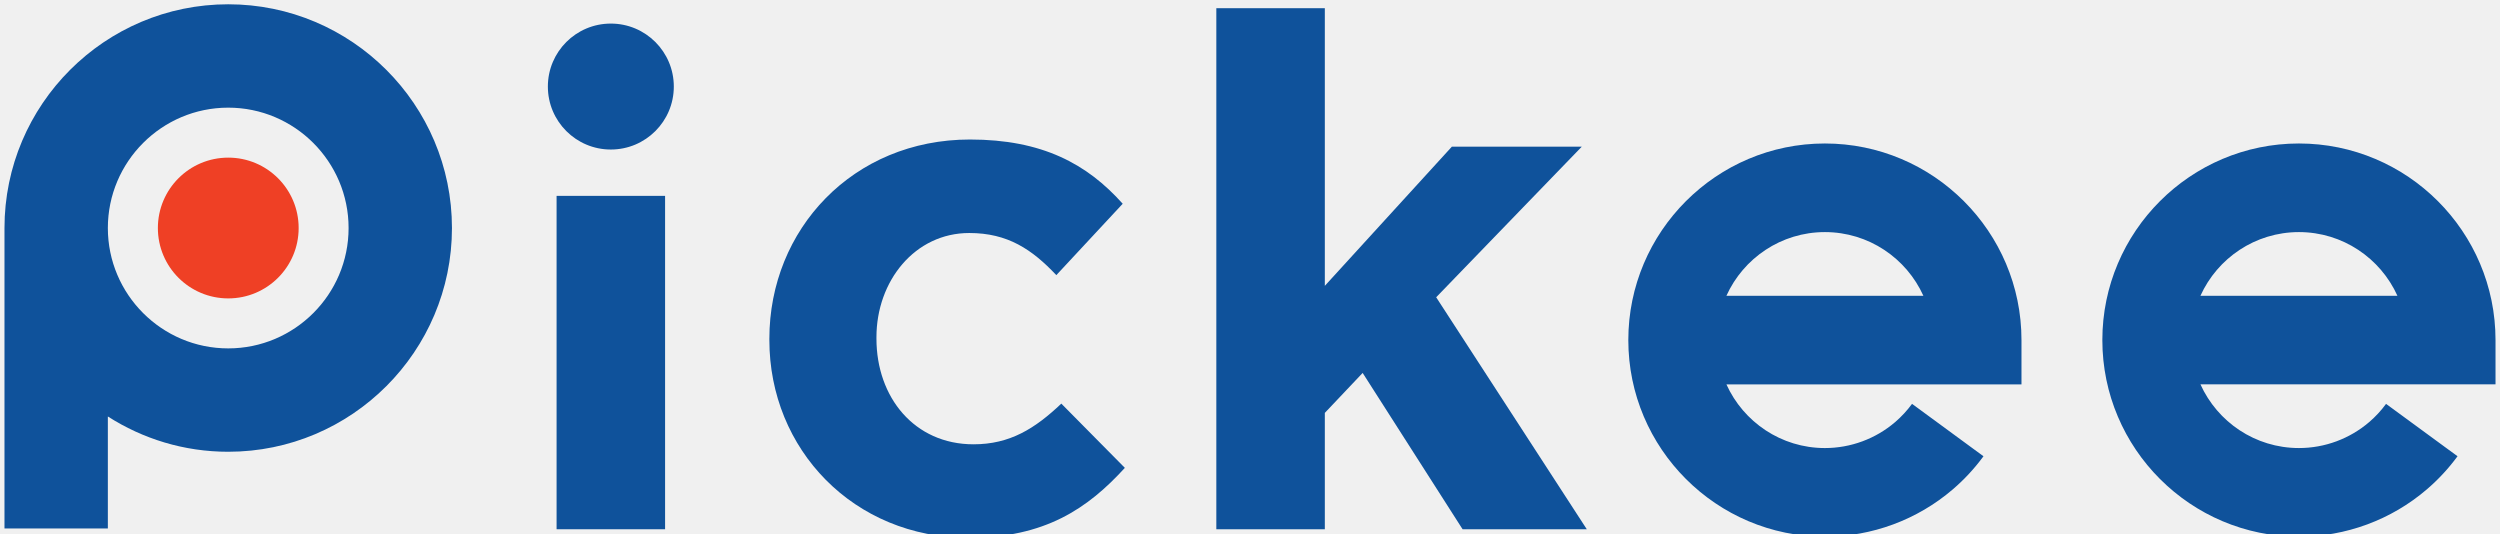
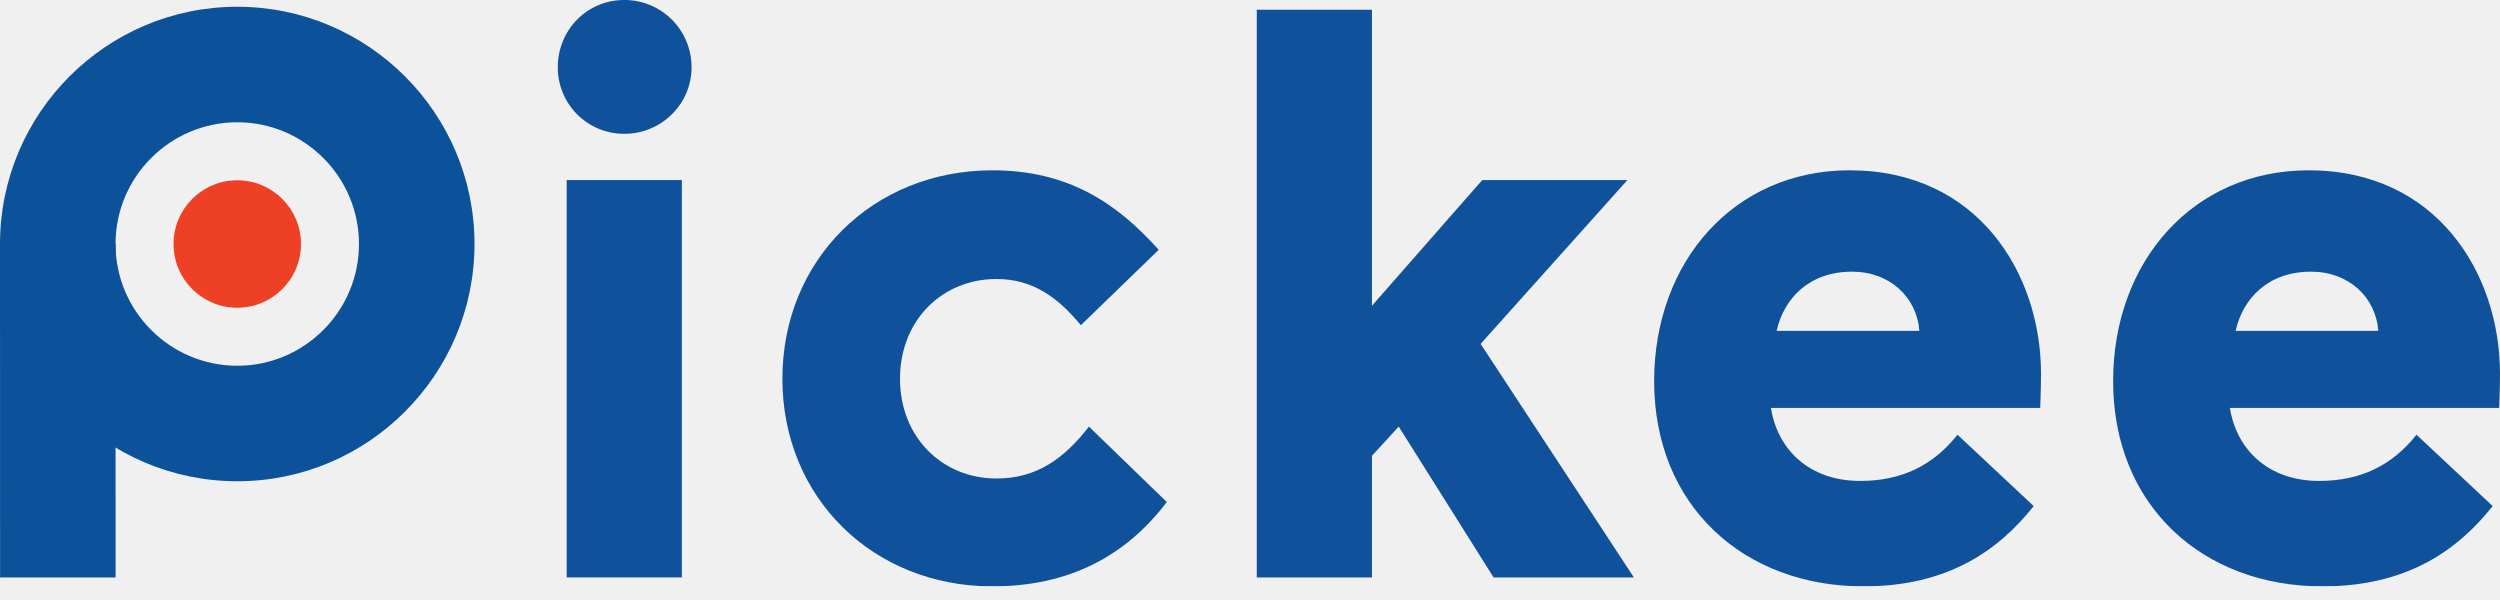
- <svg xmlns="http://www.w3.org/2000/svg" version="1.1" id="Layer_1" x="0px" y="0px" width="328px" height="70px" viewBox="0 0 328 70" style="enable-background:new 0 0 328 70;" xml:space="preserve">
-   <style type="text/css">
- 	.st0{fill:#EF4025;}
- 	.st1{fill:#0F529B;}
- </style>
-   <circle class="st0" cx="29.948" cy="29.916" r="9.235" />
-   <path class="st1" d="M239.426,18.825c-14.221,0-25.791,11.57-25.791,25.792c0,14.222,11.57,25.792,25.791,25.792  c6.155,0,12.115-2.204,16.782-6.205c1.5-1.287,2.854-2.747,4.024-4.342l-9.372-6.876c-0.645,0.878-1.391,1.684-2.219,2.394  c-2.562,2.195-5.834,3.405-9.215,3.405c-5.742,0-10.697-3.433-12.92-8.356h38.712v-5.812  C265.219,30.395,253.648,18.825,239.426,18.825z M226.506,38.805c2.222-4.922,7.178-8.355,12.92-8.355  c5.743,0,10.698,3.433,12.921,8.355H226.506z" />
-   <path class="st1" d="M327.412,44.617c0-14.222-11.57-25.792-25.791-25.792c-14.223,0-25.793,11.57-25.793,25.792  c0,14.222,11.57,25.792,25.793,25.792c6.154,0,12.114-2.204,16.778-6.203c1.503-1.288,2.859-2.75,4.029-4.346l-9.377-6.872  c-0.642,0.877-1.387,1.681-2.216,2.391c-2.562,2.195-5.834,3.405-9.214,3.405c-5.743,0-10.699-3.433-12.921-8.356h38.712V44.617z   M288.699,38.805c2.222-4.922,7.178-8.355,12.921-8.355c5.742,0,10.697,3.433,12.92,8.355H288.699z" />
-   <circle class="st1" cx="80.142" cy="11.356" r="8.262" />
-   <path class="st1" d="M29.943,0.562c-16.187,0-29.355,13.168-29.355,29.355v39.419H14.15V54.641c4.564,2.925,9.981,4.63,15.793,4.63  c16.186,0,29.354-13.168,29.354-29.354C59.297,13.73,46.129,0.562,29.943,0.562z M29.943,45.709  c-8.708,0-15.793-7.084-15.793-15.792c0-8.708,7.085-15.793,15.793-15.793c8.708,0,15.792,7.085,15.792,15.793  C45.735,38.625,38.651,45.709,29.943,45.709z" />
-   <rect x="73.024" y="25.698" class="st1" width="14.235" height="43.74" />
-   <path class="st1" d="M127.727,58.293c-7.773,0-12.737-6.18-12.737-13.861v-0.187c0-7.399,5.058-13.674,12.174-13.674  c5.058,0,8.241,2.154,11.426,5.526l8.709-9.365c-4.682-5.245-10.582-8.428-20.041-8.428c-15.359,0-26.317,11.8-26.317,26.128v0.188  c0,14.329,11.052,25.941,26.129,25.941c10.021,0,15.64-3.839,20.51-9.179l-8.335-8.428  C135.782,56.233,132.504,58.293,127.727,58.293z" />
-   <polygon class="st1" points="207.532,19.24 190.487,19.24 173.817,37.503 173.817,1.072 159.582,1.072 159.582,69.438   173.817,69.438 173.817,54.172 178.78,48.928 191.892,69.438 208.188,69.438 188.427,39.001 " />
+ <svg xmlns="http://www.w3.org/2000/svg" xmlns:xlink="http://www.w3.org/1999/xlink" width="100" height="24" viewBox="0 0 100 24">
+   <defs>
+     <polygon id="logo-a" points="0 0 100 0 100 23.455 0 23.455" />
+   </defs>
+   <g fill="none" fill-rule="evenodd">
+     <mask id="logo-b" fill="#fff">
+       <use xlink:href="#logo-a" />
+     </mask>
+     <path fill="#0F529B" d="M22.667 23.097L27.274 23.097 27.274 7.202 22.667 7.202 22.667 23.097zM24.971-.001C26.463-.001 27.663 1.2 27.663 2.693 27.663 4.153 26.463 5.353 24.971 5.353 23.479 5.353 22.311 4.153 22.311 2.693 22.311 1.2 23.479-.001 24.971-.001L24.971-.001zM46.672 20.081C45.05 22.222 42.78 23.455 39.698 23.455 34.929 23.455 31.296 19.918 31.296 15.15 31.296 10.381 34.929 6.812 39.698 6.812 42.714 6.812 44.661 8.11 46.348 9.992L43.234 13.009C42.325 11.906 41.32 11.16 39.86 11.16 37.686 11.16 36 12.814 36 15.15 36 17.486 37.686 19.14 39.86 19.14 41.45 19.14 42.552 18.362 43.558 17.064L46.672 20.081z" mask="url(#logo-b)" />
+     <polygon fill="#0F529B" points="50.271 .39 54.878 .39 54.878 12.23 59.29 7.202 65.097 7.202 59.225 13.755 65.356 23.098 59.744 23.098 55.949 17.064 54.878 18.232 54.878 23.098 50.271 23.098" mask="url(#logo-b)" />
+     <path fill="#0F529B" d="M71.065 13.235L76.774 13.235C76.677 11.906 75.606 10.867 74.082 10.867 72.362 10.867 71.357 11.938 71.065 13.235L71.065 13.235zM70.838 16.318C71.097 17.972 72.362 19.237 74.406 19.237 76.061 19.237 77.326 18.621 78.299 17.388L81.348 20.243C79.954 21.995 77.942 23.455 74.536 23.455 69.767 23.455 66.166 20.243 66.166 15.247 66.166 10.446 69.378 6.812 73.984 6.812 79.11 6.812 81.641 10.933 81.641 14.955 81.641 15.507 81.608 16.318 81.608 16.318L70.838 16.318zM89.424 13.235L95.133 13.235C95.036 11.906 93.966 10.867 92.441 10.867 90.721 10.867 89.716 11.938 89.424 13.235L89.424 13.235zM89.197 16.318C89.457 17.972 90.721 19.237 92.765 19.237 94.42 19.237 95.685 18.621 96.659 17.388L99.707 20.243C98.313 21.995 96.301 23.455 92.895 23.455 88.127 23.455 84.525 20.243 84.525 15.247 84.525 10.446 87.737 6.812 92.344 6.812 97.469 6.812 100 10.933 100 14.955 100 15.507 99.967 16.318 99.967 16.318L89.197 16.318z" mask="url(#logo-b)" />
+     <path fill="#0C529A" d="M9.49,4.891 C6.805,4.891 4.621,7.075 4.621,9.76 C4.621,12.445 6.805,14.63 9.49,14.63 C12.175,14.63 14.359,12.445 14.359,9.76 C14.359,7.075 12.175,4.891 9.49,4.891 M9.49,19.25 C4.257,19.25 -0,14.993 -0,9.76 C-0,4.528 4.257,0.27 9.49,0.27 C14.723,0.27 18.98,4.528 18.98,9.76 C18.98,14.993 14.723,19.25 9.49,19.25" mask="url(#logo-b)" />
+     <polygon fill="#0C529A" points=".003 23.099 0 9.761 4.621 9.76 4.624 23.098" mask="url(#logo-b)" />
+     <path fill="#EE4024" d="M12.039,9.76 C12.039,8.353 10.898,7.211 9.49,7.211 C8.082,7.211 6.941,8.353 6.941,9.76 C6.941,11.168 8.082,12.309 9.49,12.309 C10.898,12.309 12.039,11.168 12.039,9.76" mask="url(#logo-b)" />
+   </g>
</svg>
